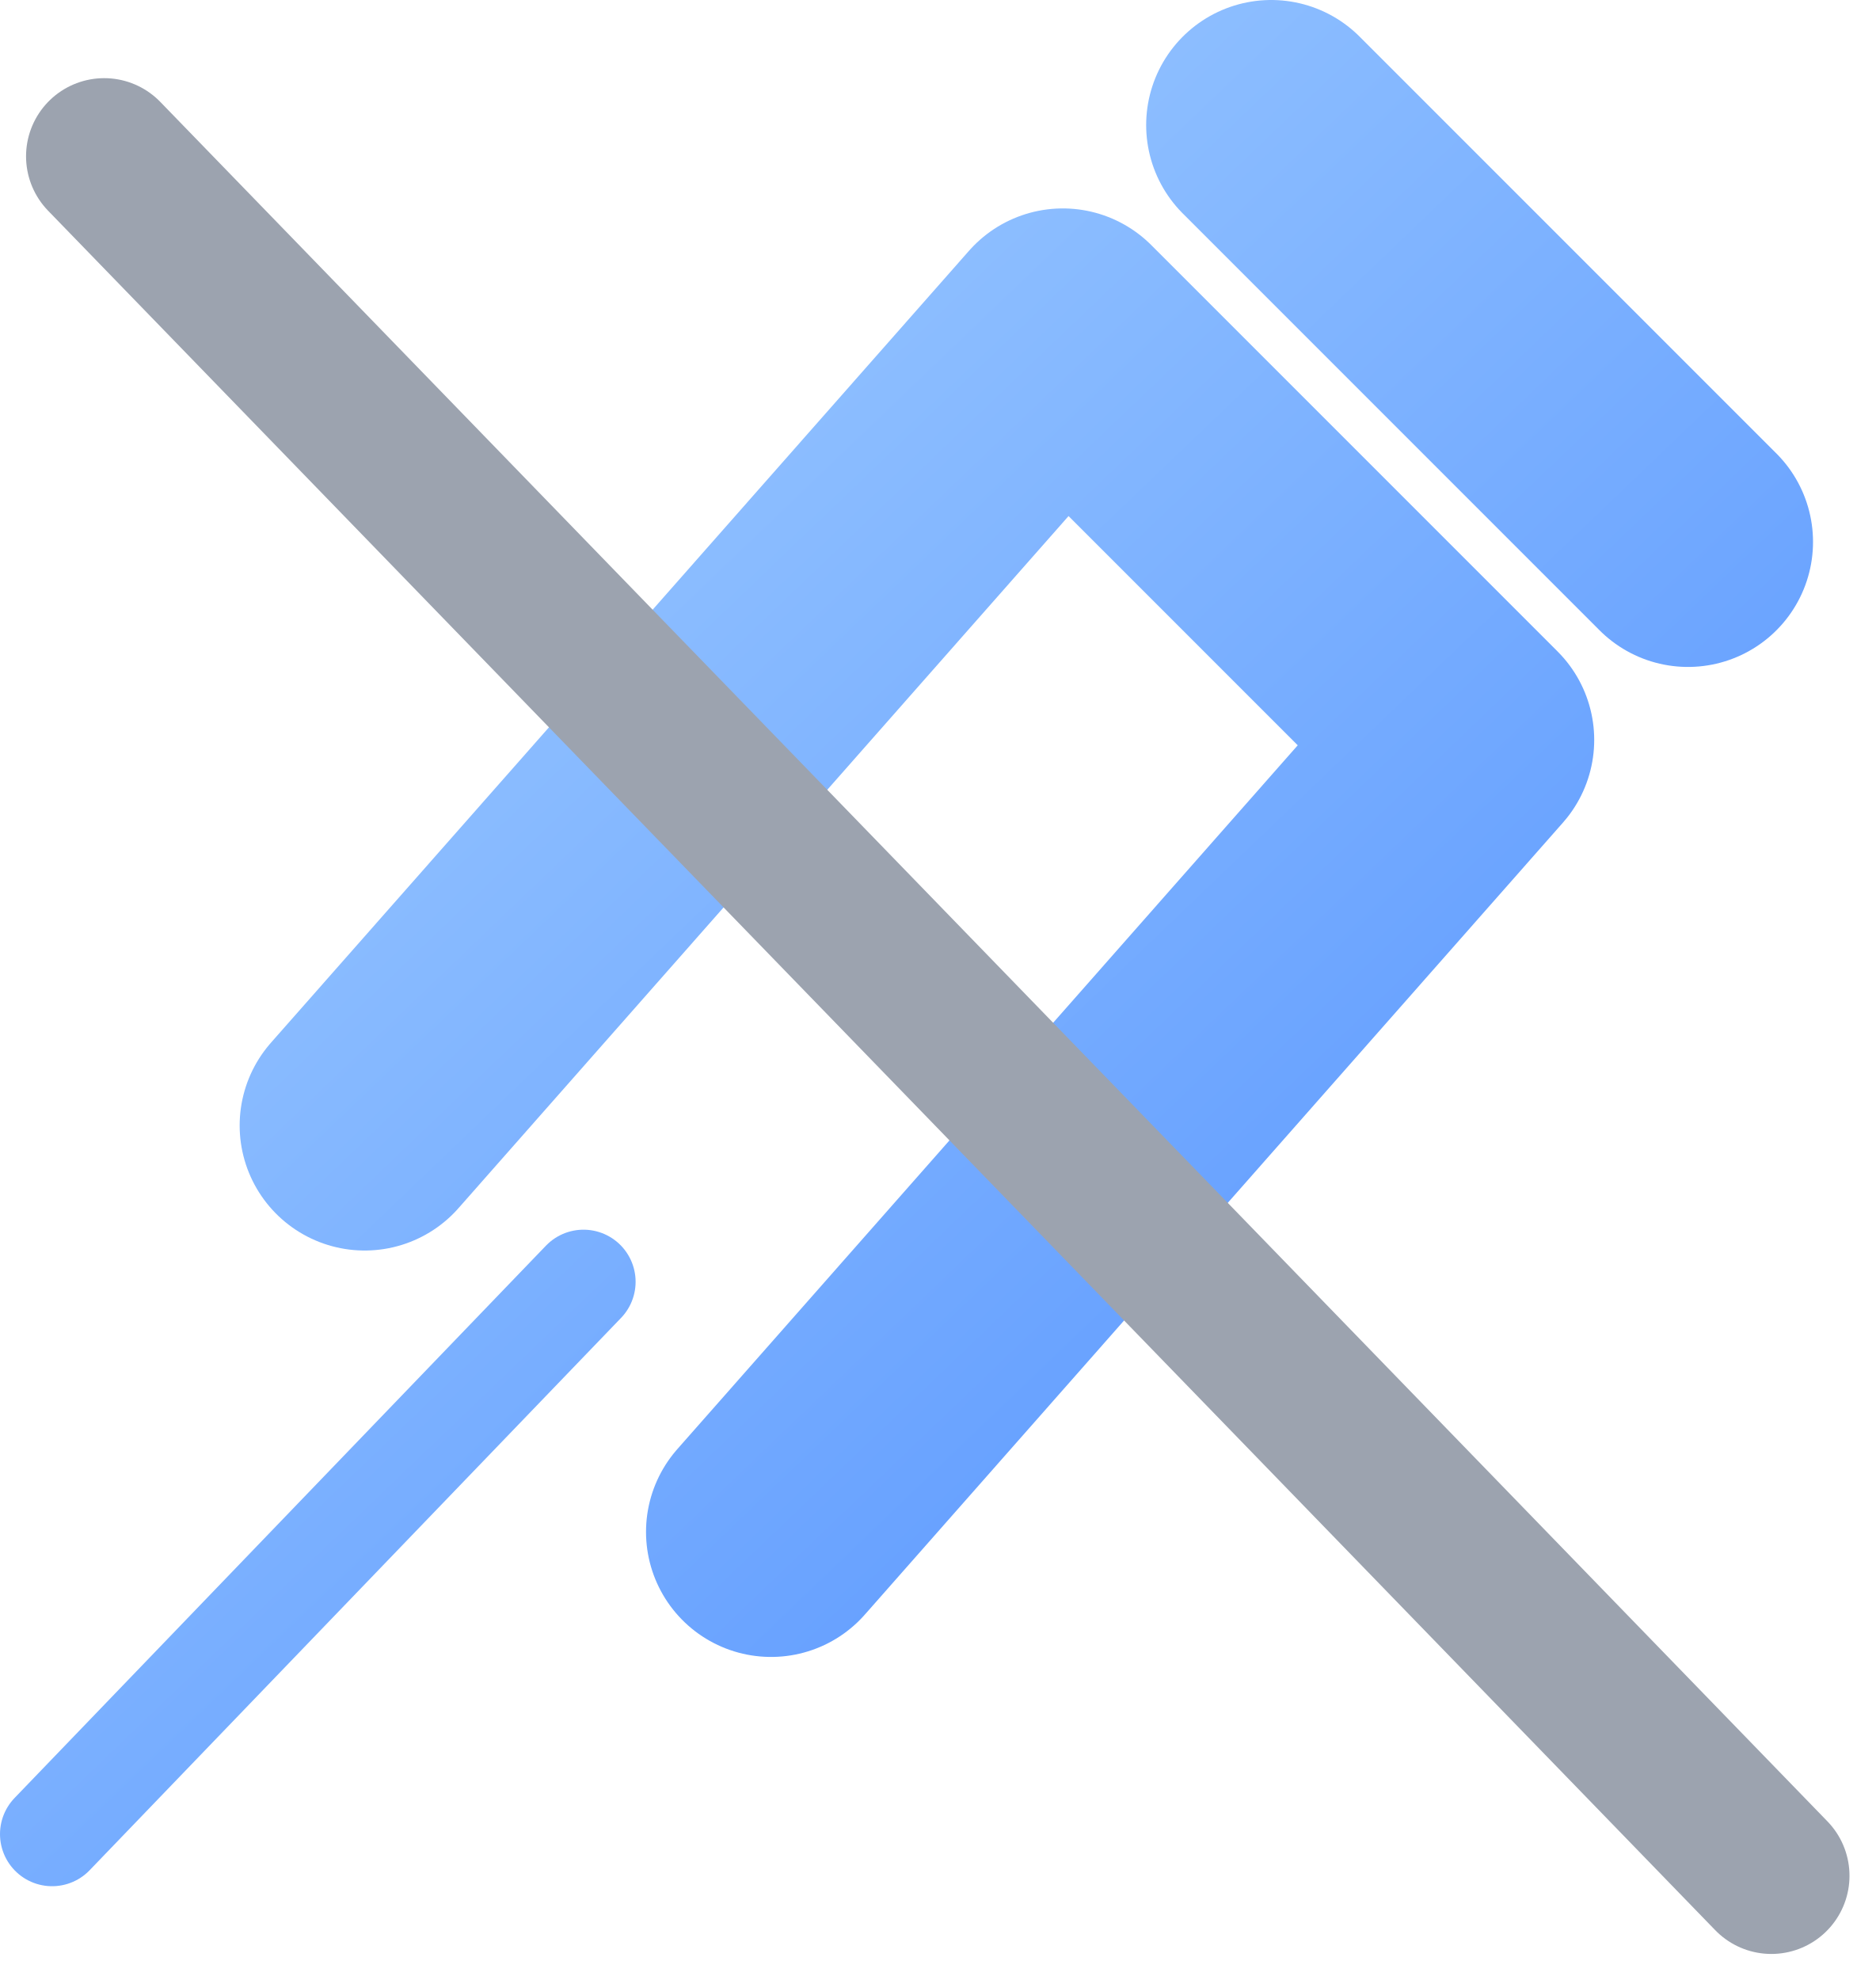
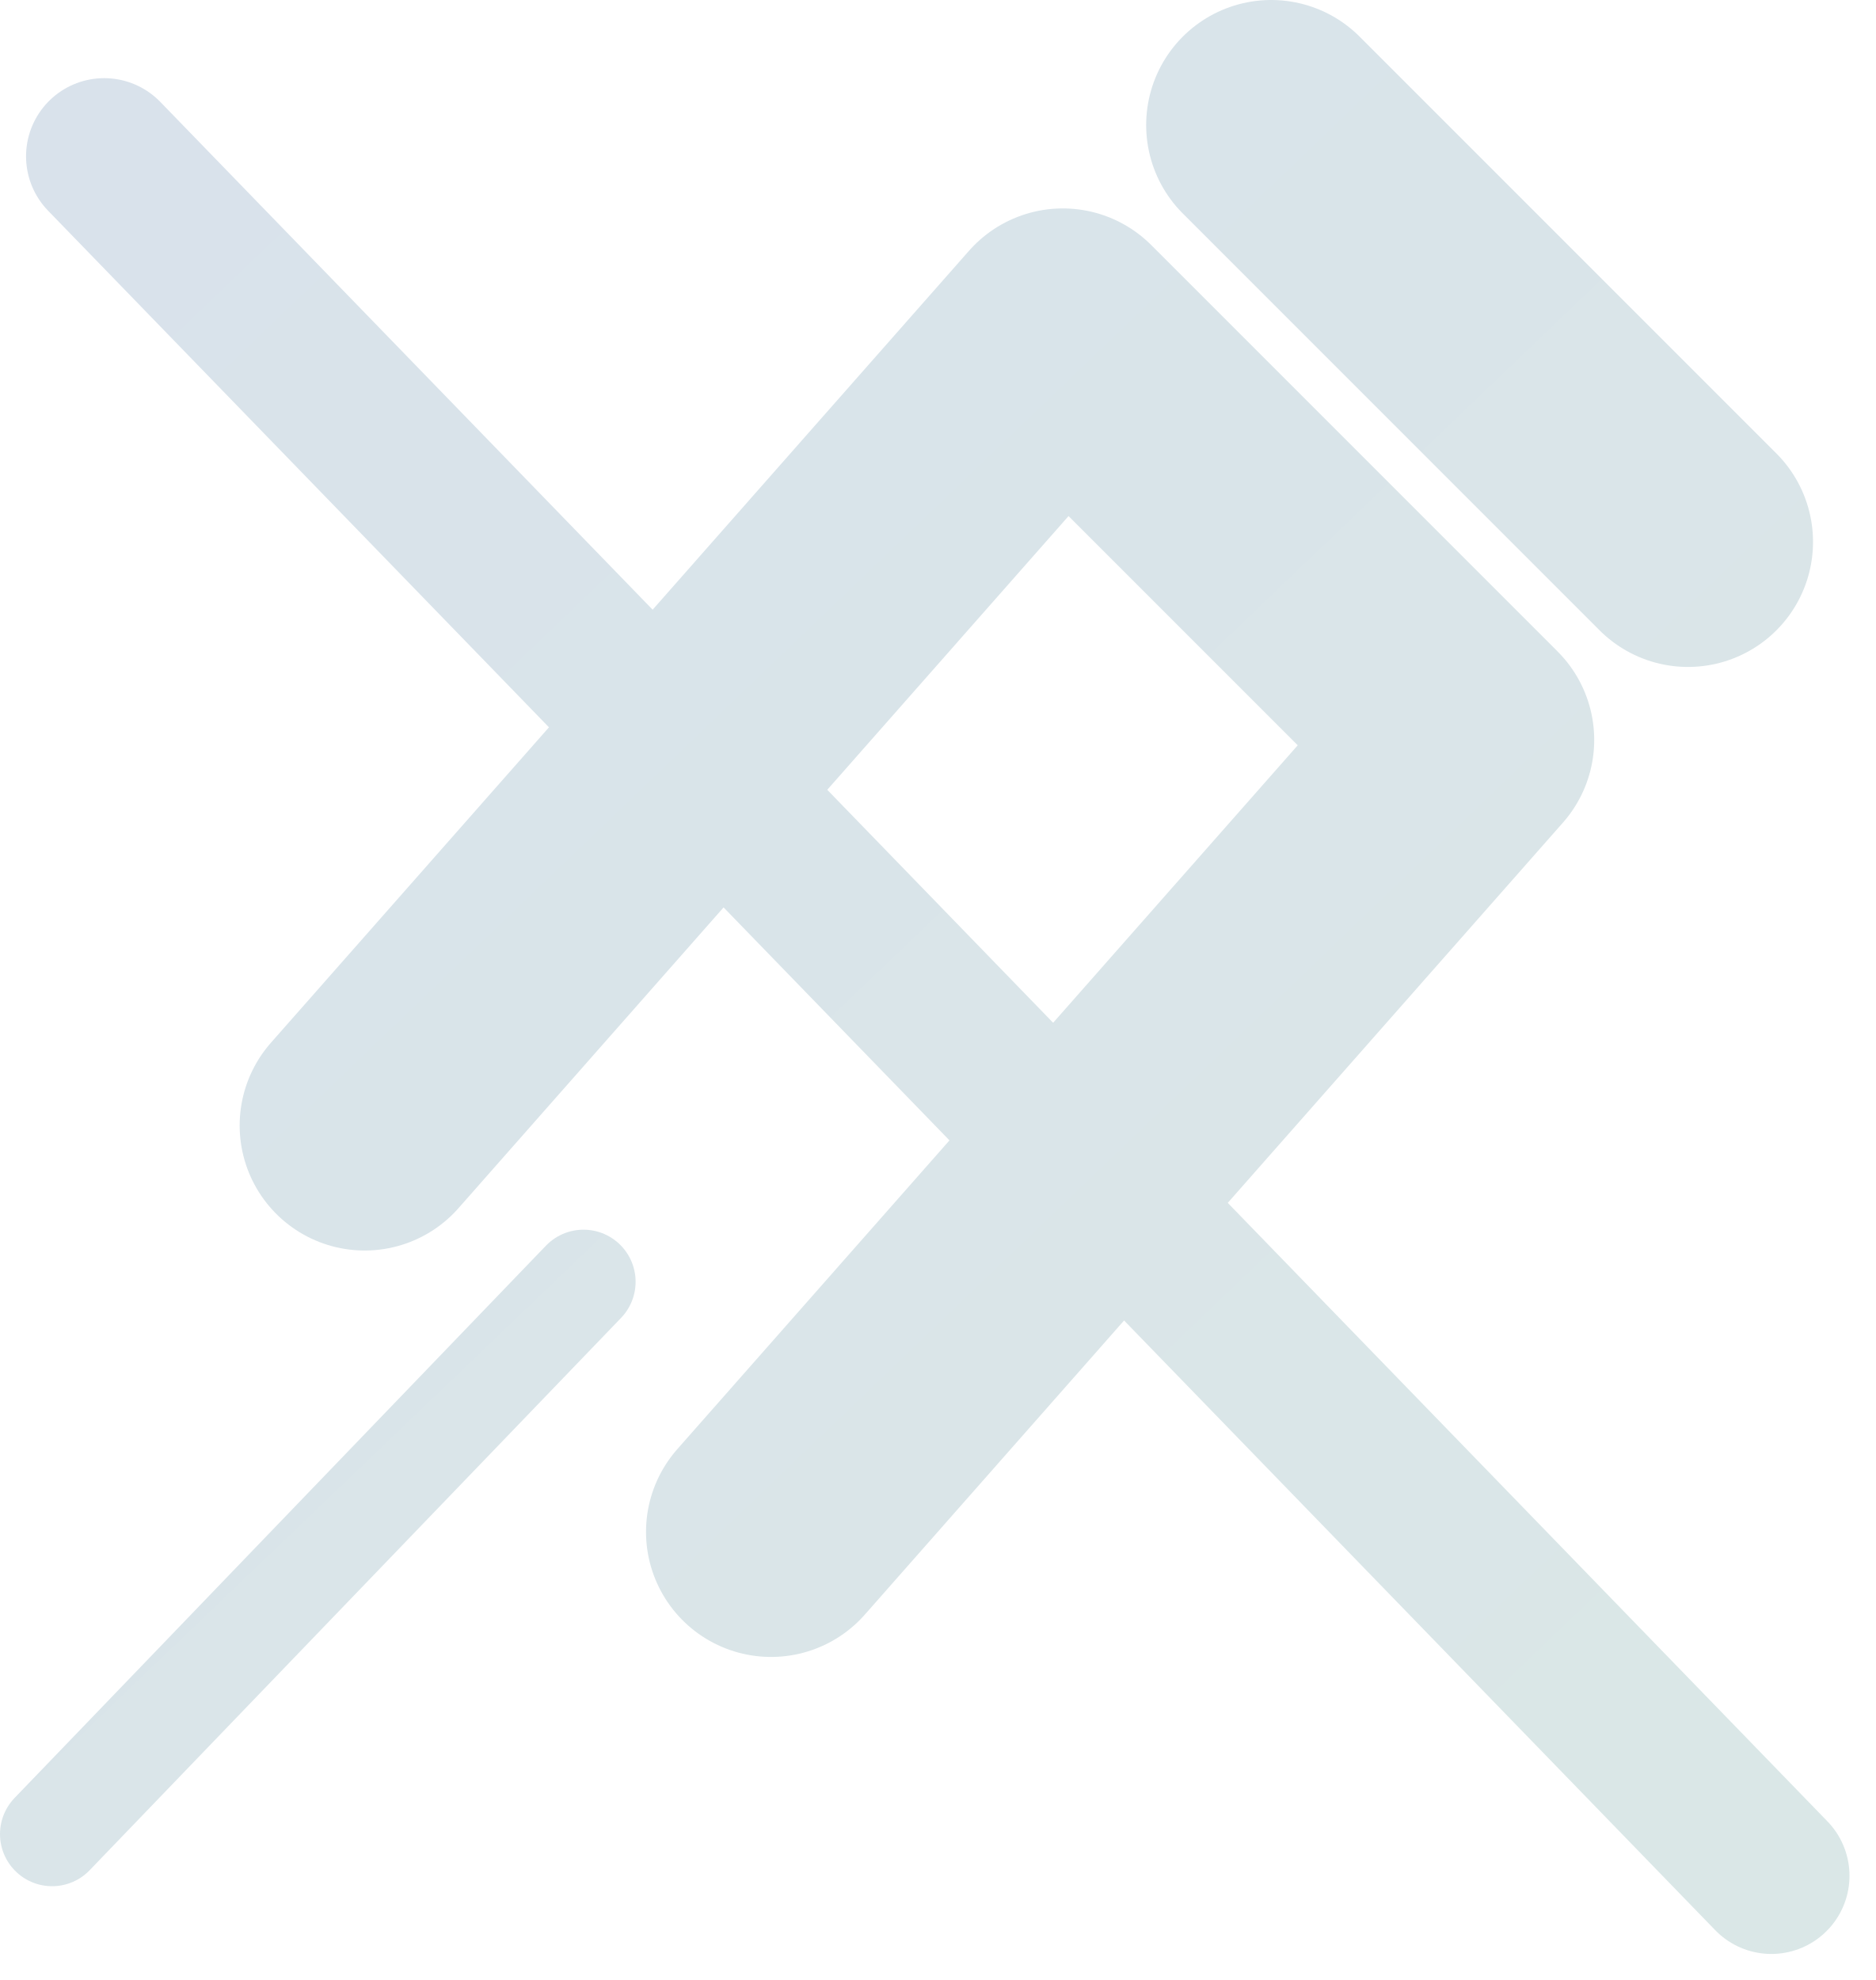
<svg xmlns="http://www.w3.org/2000/svg" width="18" height="19" viewBox="0 0 18 19" fill="none">
  <path d="M3.5 10.8L10.2 3.2L14.1 7.1L7.4 14.7" stroke="url(#g)" stroke-width="2.4" stroke-linecap="round" stroke-linejoin="round" />
  <path d="M5.6 12.3L.5 17.6" stroke="url(#g)" stroke-linecap="round" />
  <path d="M12.2 1.2L16.2 5.2" stroke="url(#g)" stroke-width="2.4" stroke-linecap="round" />
-   <path d="M1 1.5L17 18" stroke="#9CA3AF" stroke-width="1.5" stroke-linecap="round" />
+   <path d="M1 1.5L17 18" stroke="url(#g)" stroke-width="1.5" stroke-linecap="round" />
  <defs>
    <linearGradient id="g" x1="0.5" y1="1.2" x2="16.2" y2="17.6" gradientUnits="userSpaceOnUse">
-       <stop stop-color="#A8D3FF" />
-       <stop offset="1" stop-color="#4C8CFF" />
+       <stop stop-color="#d9e2ebff" />
+       <stop offset="1" stop-color="#dae7e7ff" />
    </linearGradient>
  </defs>
</svg>
